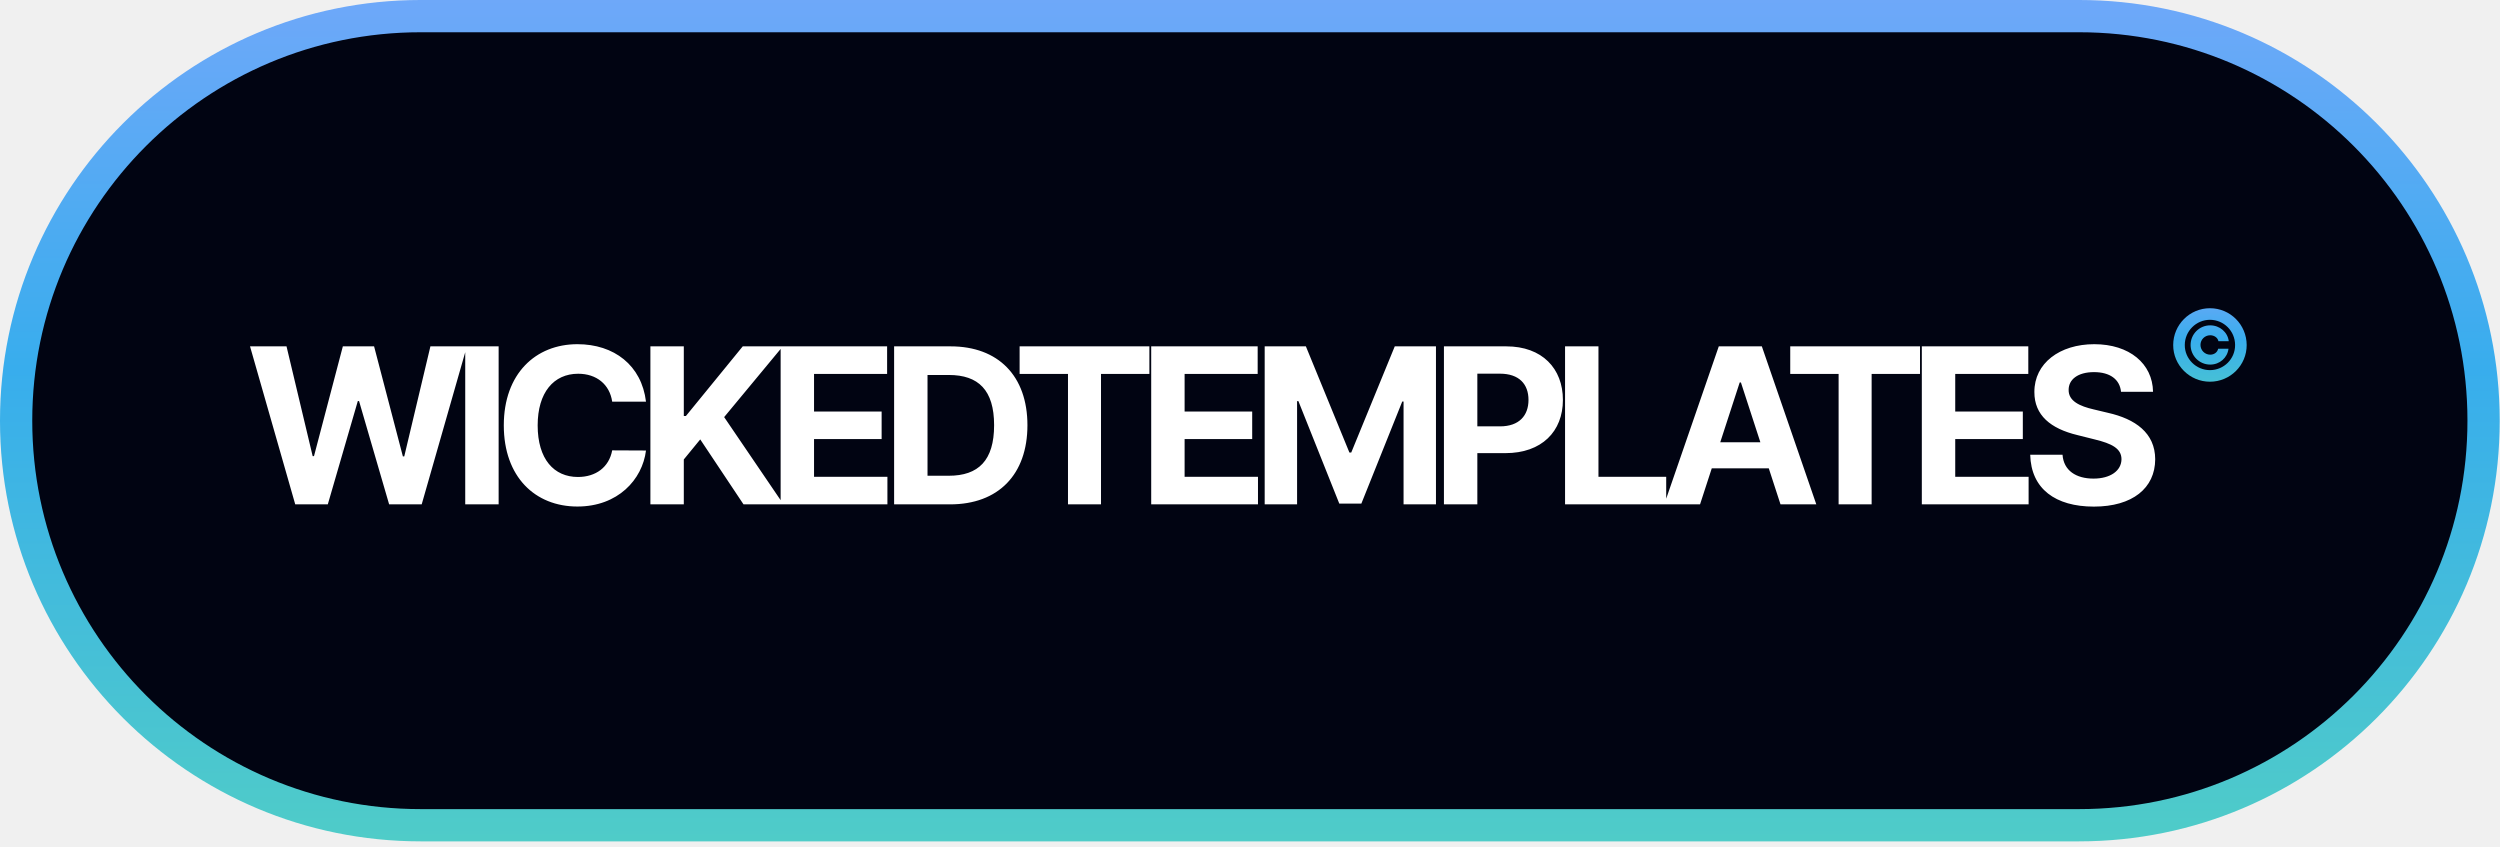
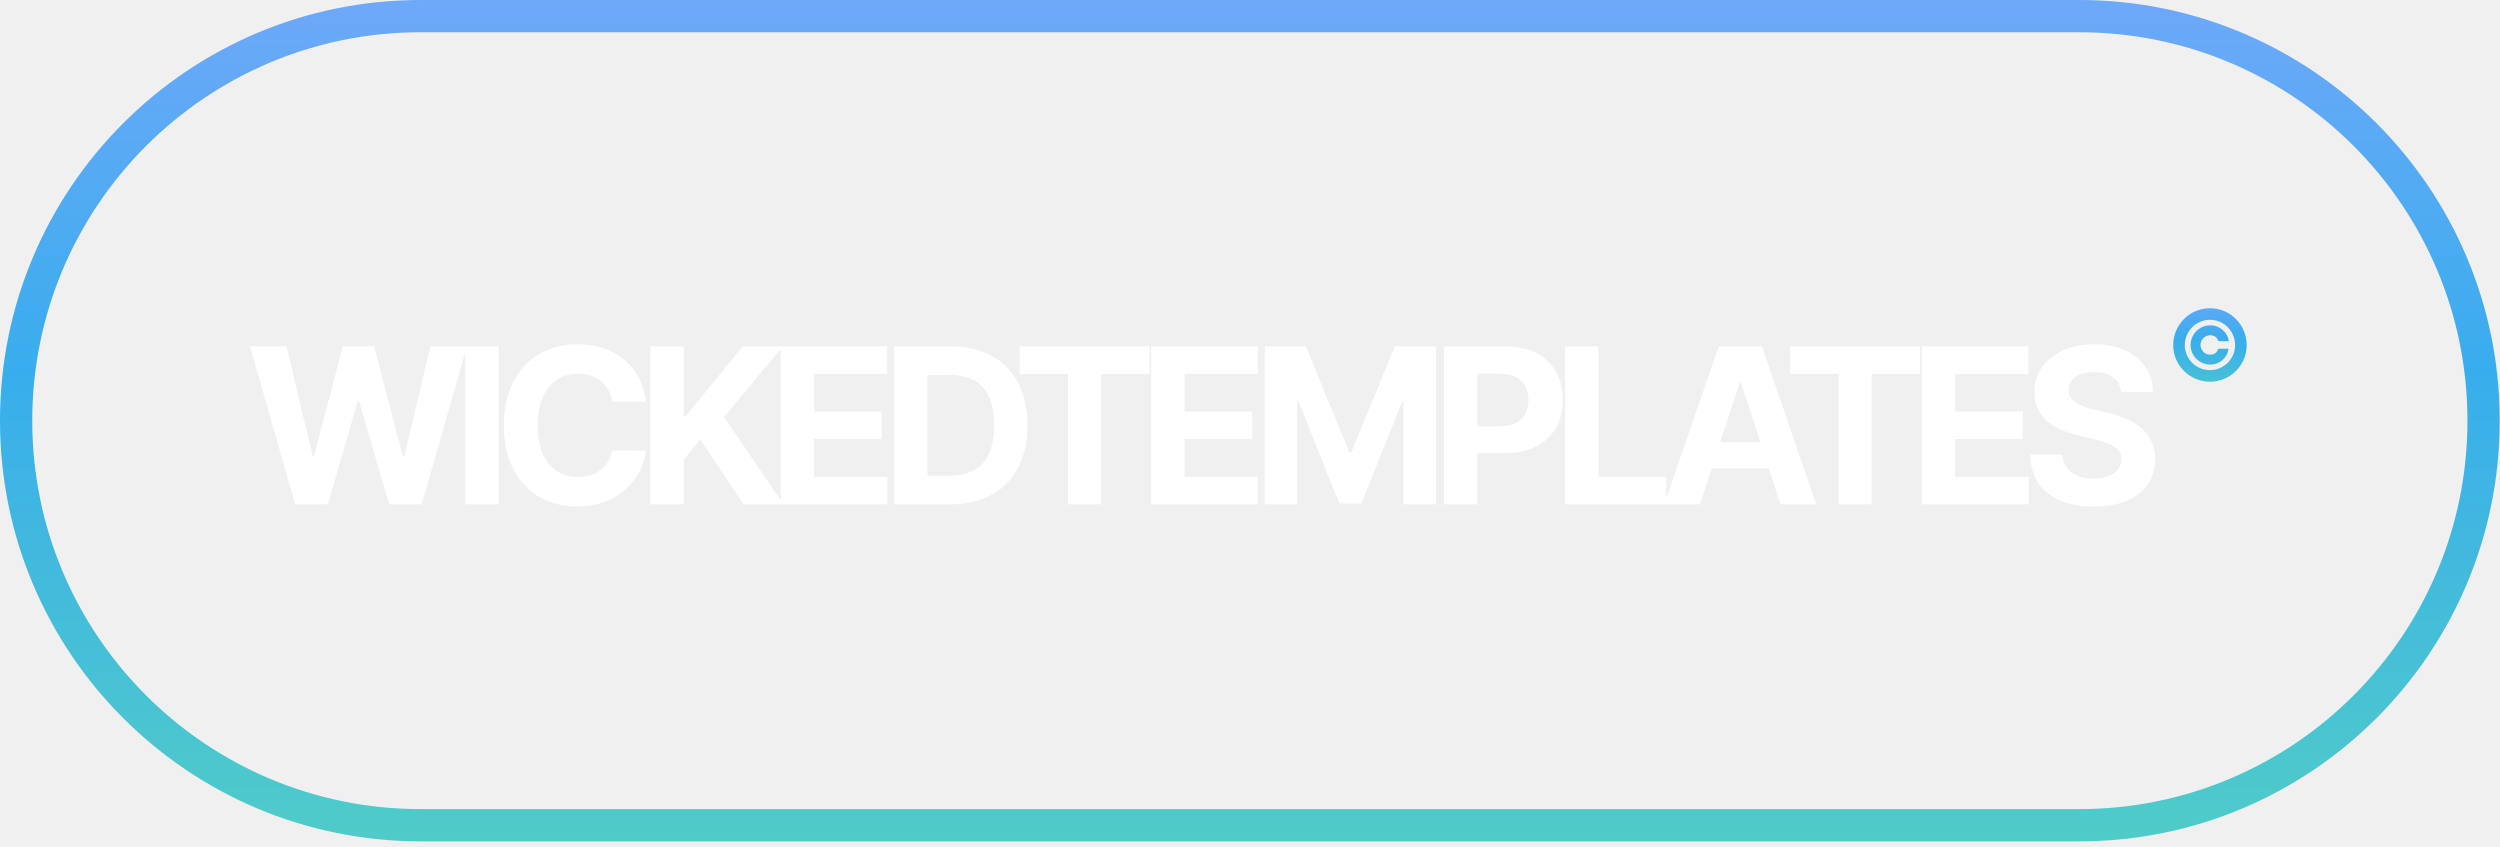
<svg xmlns="http://www.w3.org/2000/svg" width="378" height="128" viewBox="0 0 378 128" fill="none">
-   <rect x="2.438" y="2.438" width="373.079" height="122.338" rx="61.169" fill="#010412" />
+   <rect x="2.438" y="2.438" width="373.079" height="122.338" rx="61.169" fill="none" />
  <path d="M44.64 76.26H49.563L54.101 60.64H54.288L58.837 76.26H63.76L70.596 52.369H65.078L61.124 69.004H60.914L56.562 52.369H51.838L47.475 68.969H47.276L43.322 52.369H37.804L44.64 76.26ZM75.394 52.369H70.343V76.26H75.394V52.369ZM97.674 60.733C97.009 55.215 92.833 52.042 87.303 52.042C80.992 52.042 76.174 56.499 76.174 64.315C76.174 72.108 80.91 76.587 87.303 76.587C93.427 76.587 97.126 72.516 97.674 68.118L92.564 68.094C92.086 70.649 90.079 72.119 87.385 72.119C83.757 72.119 81.295 69.424 81.295 64.315C81.295 59.345 83.722 56.51 87.42 56.51C90.184 56.51 92.179 58.109 92.564 60.733H97.674ZM98.34 76.26H103.391V69.471L105.876 66.438L112.42 76.26H118.463L109.492 63.066L118.358 52.369H112.303L103.706 62.903H103.391V52.369H98.34V76.26ZM118.032 76.26H134.177V72.096H123.083V66.391H133.302V62.227H123.083V56.534H134.131V52.369H118.032V76.26ZM143.659 76.26C150.939 76.26 155.348 71.757 155.348 64.291C155.348 56.849 150.939 52.369 143.729 52.369H135.19V76.26H143.659ZM140.241 71.933V56.697H143.461C147.941 56.697 150.309 58.983 150.309 64.291C150.309 69.623 147.941 71.933 143.449 71.933H140.241ZM154.165 56.534H161.479V76.26H166.472V56.534H173.787V52.369H154.165V56.534ZM174.062 76.26H190.207V72.096H179.113V66.391H189.332V62.227H179.113V56.534H190.16V52.369H174.062V76.26ZM191.22 52.369V76.26H196.119V60.652H196.318L202.5 76.144H205.837L212.02 60.71H212.218V76.26H217.118V52.369H210.888L204.309 68.421H204.029L197.449 52.369H191.22ZM218.323 76.26H223.374V68.514H227.62C233.115 68.514 236.311 65.236 236.311 60.465C236.311 55.717 233.173 52.369 227.749 52.369H218.323V76.26ZM223.374 64.466V56.499H226.78C229.697 56.499 231.108 58.085 231.108 60.465C231.108 62.833 229.697 64.466 226.804 64.466H223.374ZM236.636 76.26H251.93V72.096H241.687V52.369H236.636V76.26ZM257.046 76.26L258.819 70.813H267.44L269.213 76.26H274.626L266.39 52.369H259.88L251.633 76.26H257.046ZM260.102 66.87L263.042 57.829H263.228L266.168 66.87H260.102ZM270.684 56.534H277.998V76.26H282.991V56.534H290.305V52.369H270.684V56.534ZM290.58 76.26H306.726V72.096H295.631V66.391H305.851V62.227H295.631V56.534H306.679V52.369H290.58V76.26ZM320.699 59.24H325.54C325.47 54.982 321.97 52.042 316.651 52.042C311.413 52.042 307.575 54.935 307.598 59.275C307.587 62.798 310.071 64.816 314.108 65.785L316.709 66.438C319.311 67.068 320.757 67.814 320.769 69.424C320.757 71.174 319.101 72.364 316.534 72.364C313.909 72.364 312.02 71.151 311.856 68.759H306.968C307.097 73.927 310.795 76.599 316.593 76.599C322.425 76.599 325.855 73.811 325.867 69.436C325.855 65.458 322.857 63.346 318.704 62.413L316.558 61.9C314.481 61.422 312.743 60.652 312.778 58.937C312.778 57.397 314.143 56.265 316.616 56.265C319.031 56.265 320.512 57.362 320.699 59.24Z" fill="white" />
  <path d="M334.143 57.715C337.22 57.715 339.709 55.226 339.698 52.159C339.688 49.092 337.22 46.603 334.143 46.603C331.086 46.603 328.598 49.092 328.587 52.159C328.577 55.226 331.086 57.715 334.143 57.715ZM334.143 55.963C332.044 55.963 330.329 54.253 330.339 52.164C330.344 50.065 332.054 48.355 334.143 48.355C336.247 48.355 337.941 50.055 337.946 52.164C337.957 54.264 336.252 55.963 334.143 55.963ZM331.218 52.159C331.218 53.795 332.543 55.126 334.185 55.126C335.621 55.126 336.784 54.095 336.947 52.733H335.384C335.274 53.259 334.79 53.627 334.185 53.627C333.375 53.627 332.712 52.964 332.712 52.154C332.712 51.338 333.375 50.691 334.185 50.691C334.79 50.691 335.321 51.059 335.426 51.586H336.989C336.826 50.223 335.621 49.192 334.185 49.192C332.543 49.192 331.218 50.523 331.218 52.159Z" fill="url(#paint0_linear)" />
  <rect x="2.438" y="2.438" width="373.079" height="122.338" rx="61.169" stroke="url(#paint1_linear)" stroke-width="4.877" />
  <defs>
    <linearGradient id="paint0_linear" x1="334.226" y1="43.546" x2="334.226" y2="61.488" gradientUnits="userSpaceOnUse">
      <stop stop-color="#6EA8F9" />
      <stop offset="0.438" stop-color="#38ADED" />
      <stop offset="1" stop-color="#4FCCC8" />
    </linearGradient>
    <linearGradient id="paint1_linear" x1="188.978" y1="0" x2="188.978" y2="127.214" gradientUnits="userSpaceOnUse">
      <stop stop-color="#6EA8F9" />
      <stop offset="0.438" stop-color="#38ADED" />
      <stop offset="1" stop-color="#4FCCC8" />
    </linearGradient>
  </defs>
</svg>
